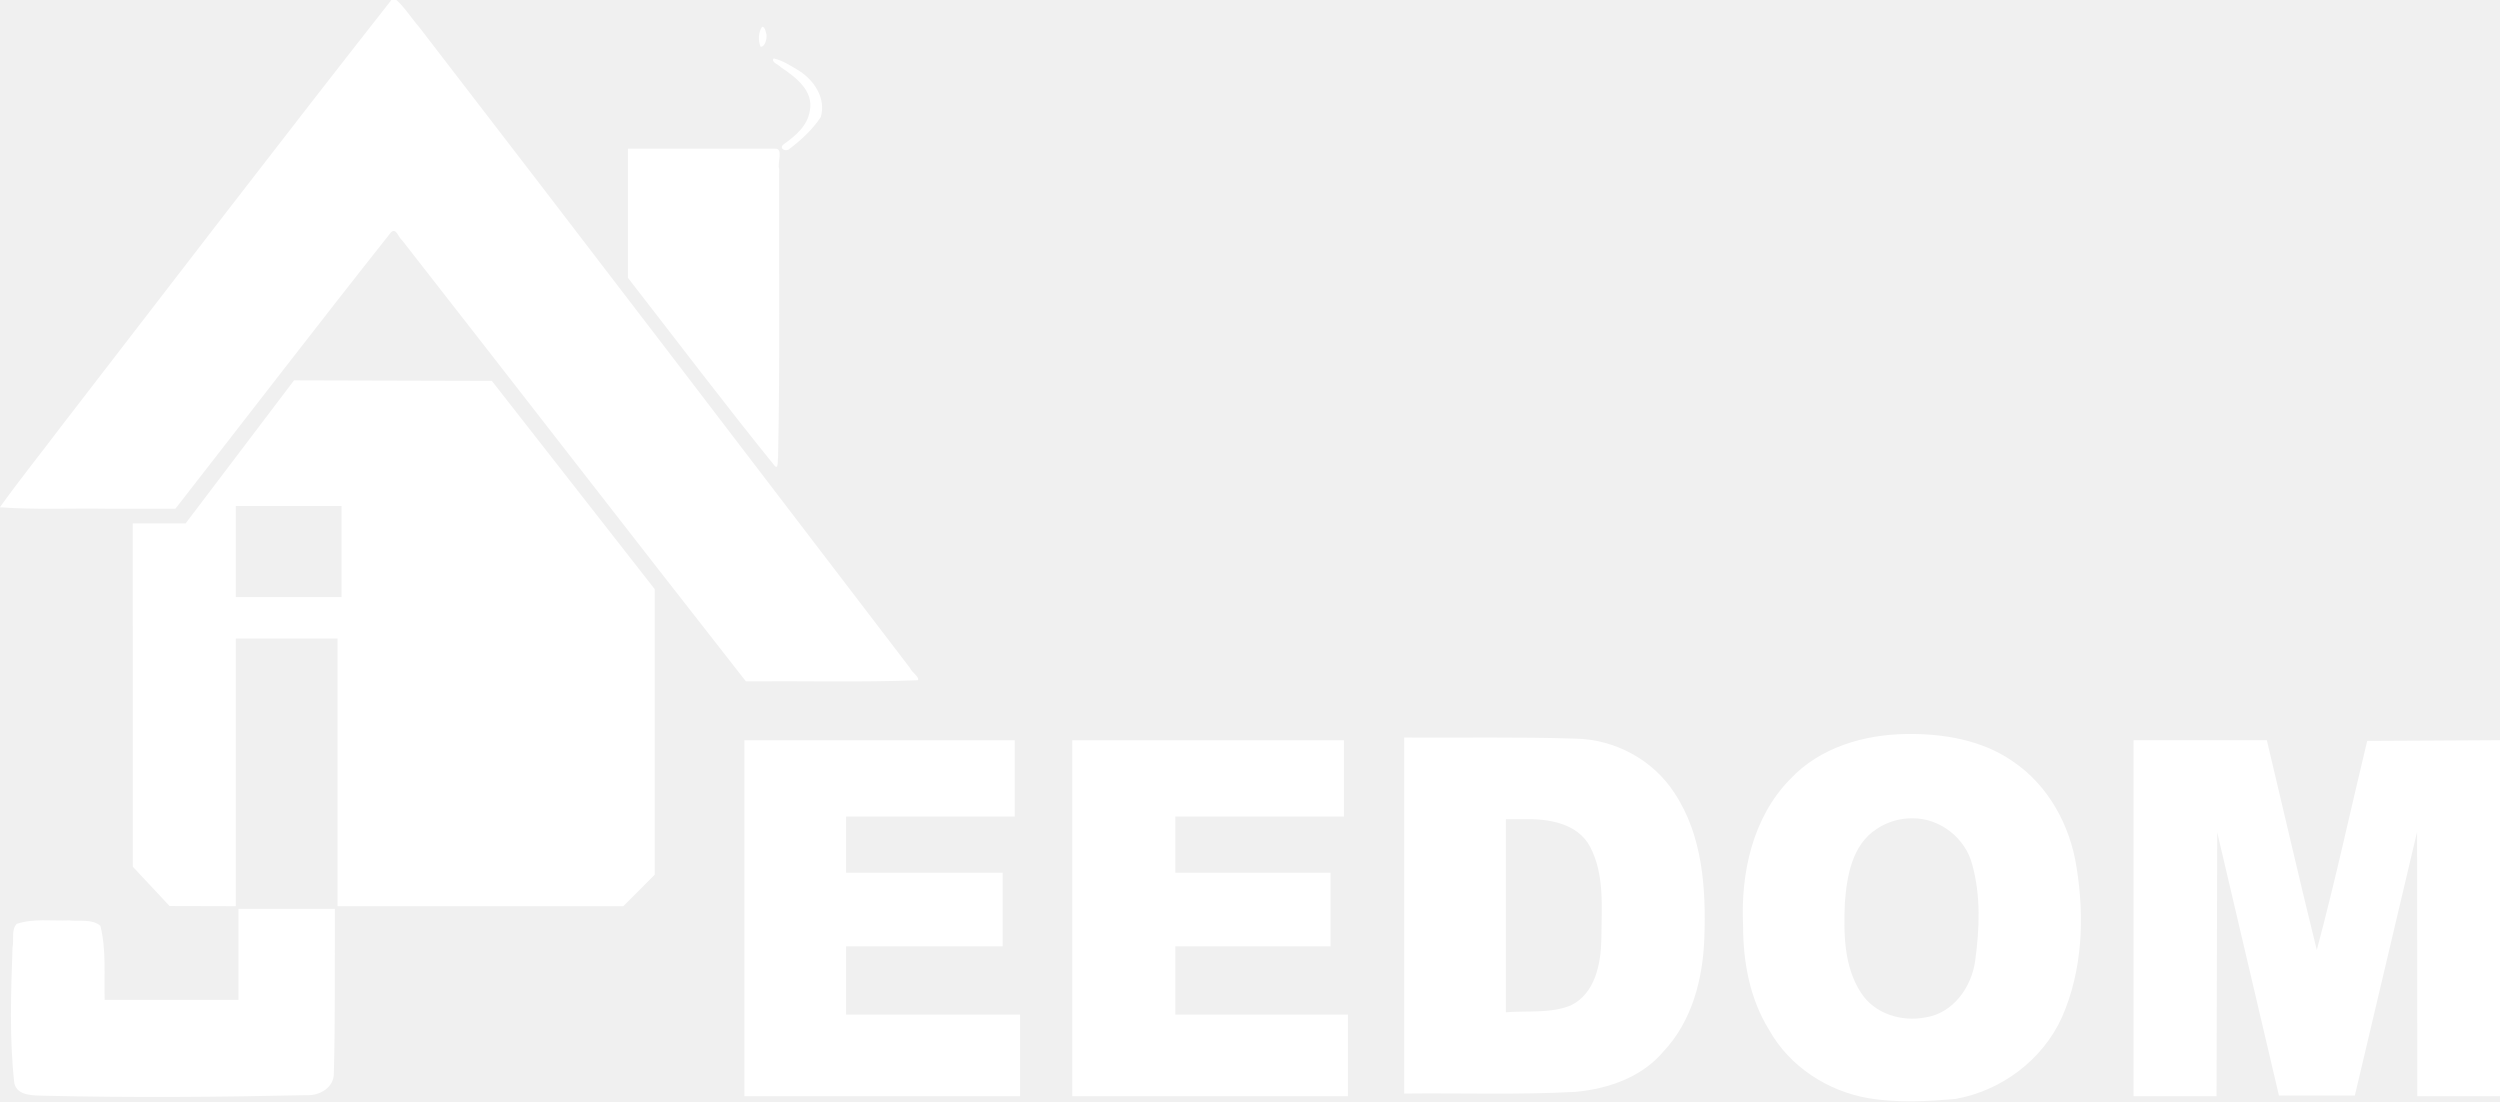
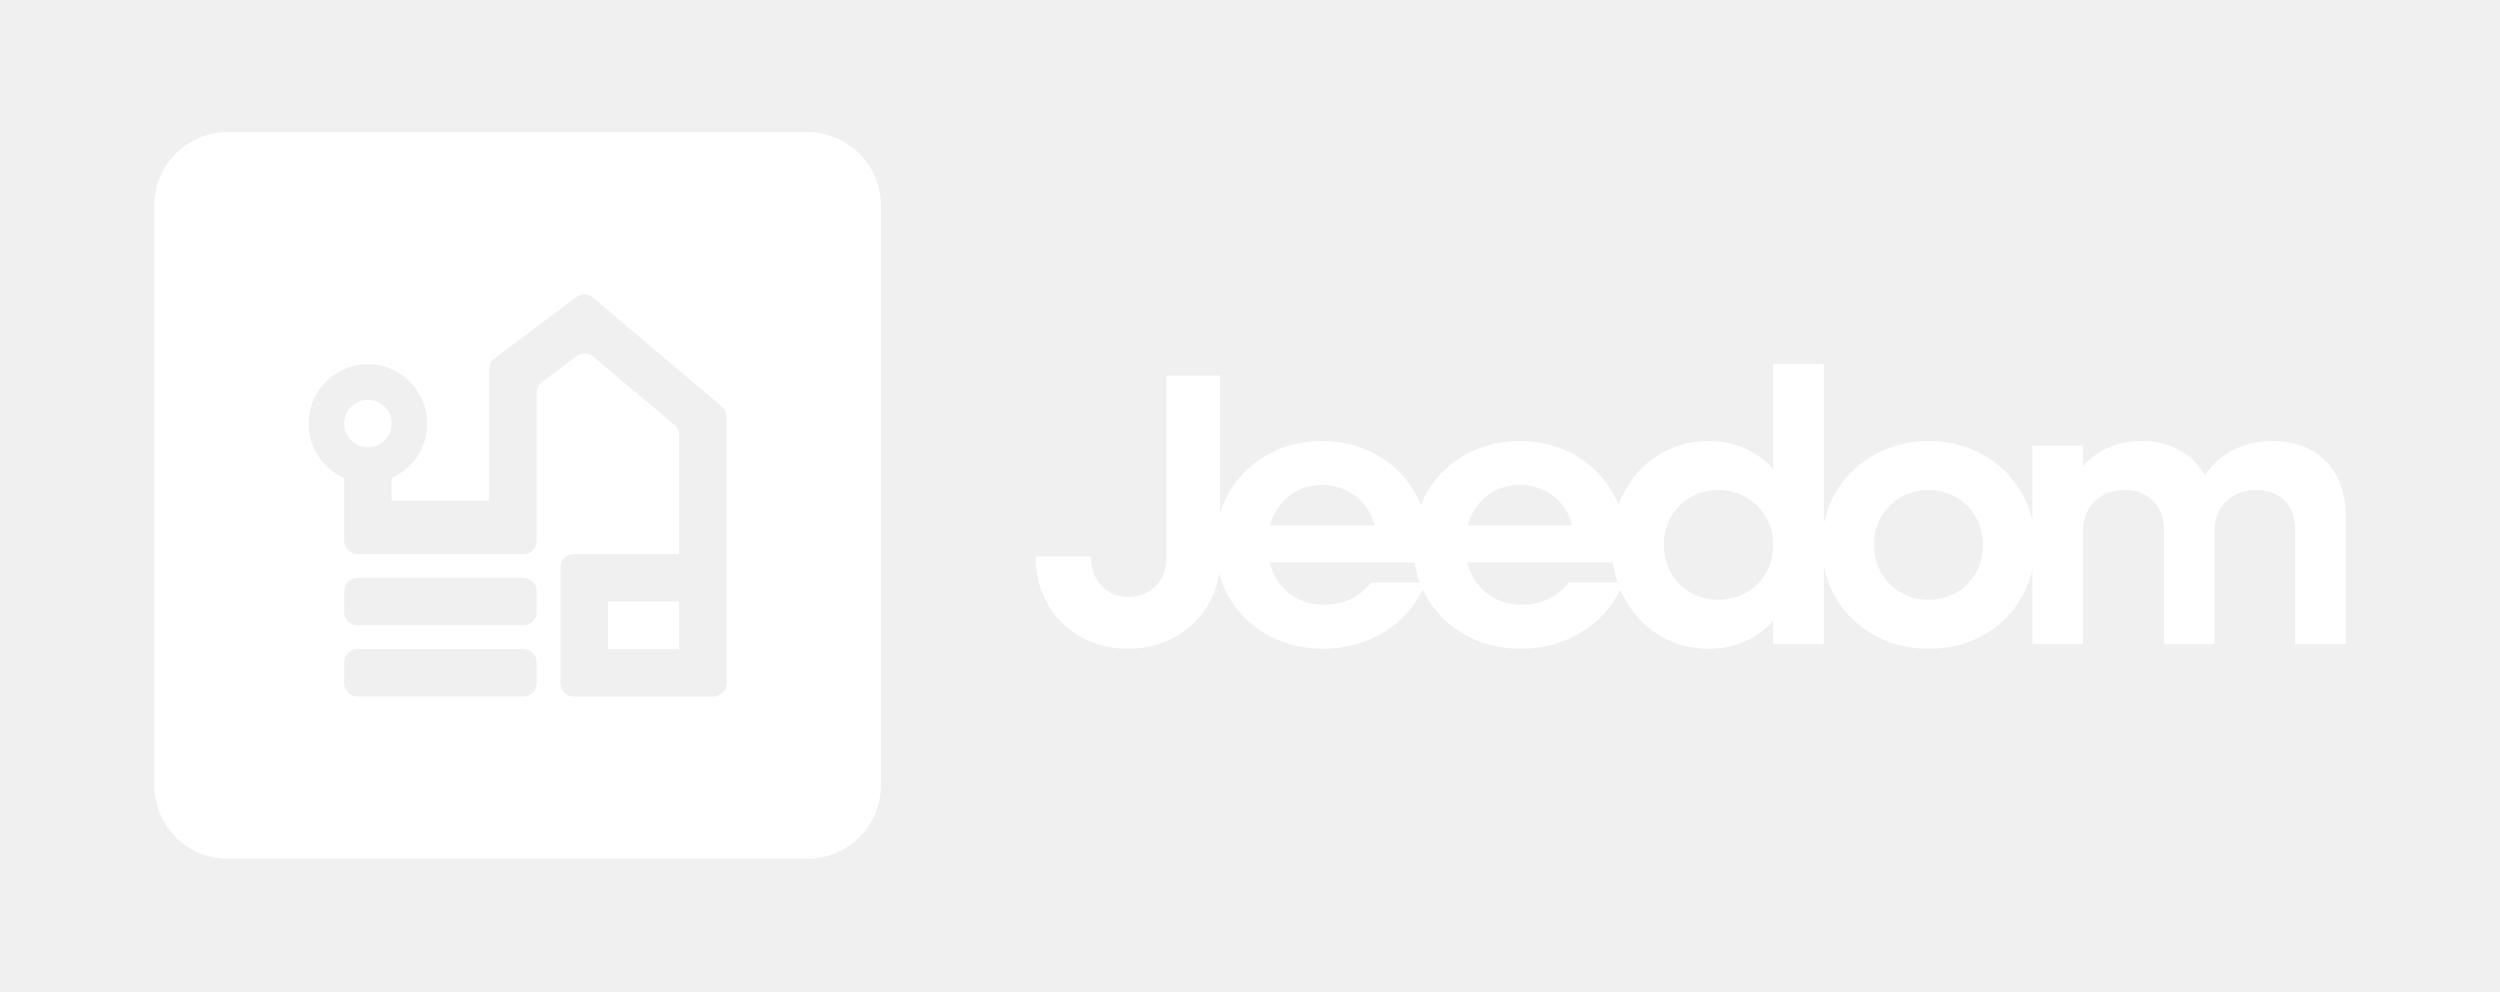
- <svg xmlns="http://www.w3.org/2000/svg" width="681.427" height="300.223" id="svg2" version="1.1">
-   <defs id="defs4">
-     </defs>
-   <g id="layer1" transform="translate(-220.3789,-333.7466)">
-     <path style="fill:#ffffff;fill-opacity:1;stroke:none" d="m 327.574,333.088 c -30.467,38.762 -60.447,77.908 -90.565,116.943 -5.523,7.33 -11.367,14.58 -16.661,21.985 9.582,0.704 19.258,0.243 28.875,0.388 6.323,0 12.646,0 18.969,0 19.583,-25.1 38.96,-50.364 58.743,-75.306 1.431,-1.467 2.092,1.518 3.048,2.148 31.288,40.029 62.364,80.226 93.701,120.216 15.6,-0.133 31.219,0.296 46.807,-0.296 0.842,-0.603 -1.805,-2.392 -2.081,-3.35 -44.499,-58.243 -88.956,-116.519 -133.692,-174.58 -2.366,-2.695 -4.296,-5.986 -7.111,-8.182 l -0.034,0.034 z" id="path2816" />
-     <path style="fill:#ffffff;fill-opacity:1;stroke:none" d="m 171.159,58.129 c 0,5.867 0,11.734 0,17.601 13.282,17.092 26.34,34.373 39.956,51.196 1.146,1.323 0.797,-1.71 0.969,-2.303 0.551,-26.172 0.186,-52.356 0.296,-78.533 -0.566,-1.653 1.236,-5.675 -1.094,-5.563 -13.376,0 -26.751,0 -40.127,0 0,5.867 0,11.734 0,17.601 z" id="path2818" transform="translate(220.3789,333.7466)" />
-     <path style="fill:#ffffff;fill-opacity:1;stroke:none" d="m 210.909,15.928 c -0.966,0.921 1.497,1.791 1.984,2.428 3.948,2.667 8.974,6.38 7.832,11.856 -0.631,4.178 -4.039,6.923 -7.239,9.211 -1.223,1.152 0.827,2.054 1.71,1.151 3.206,-2.431 6.302,-5.291 8.527,-8.664 1.534,-5.182 -1.959,-10.31 -6.315,-12.859 -2.03,-1.229 -4.174,-2.595 -6.498,-3.124 z" id="path2820" transform="translate(220.3789,333.7466)" />
-     <path style="fill:#ffffff;fill-opacity:1;stroke:none" d="m 207.752,7.275 c -1.073,1.422 -1.148,3.861 -0.433,5.483 1.274,-0.012 1.714,-2.196 1.619,-3.295 -0.246,-0.691 -0.298,-2.042 -1.186,-2.189 z" id="path2822" transform="translate(220.3789,333.7466)" />
-     <path style="fill:#ffffff;fill-opacity:1;stroke:none" d="m 65.369,123.165 c -4.925,6.498 -9.849,12.996 -14.774,19.494 -4.803,0.01 -9.606,0.014 -14.409,0.011 -0.002,31.19 0.002,62.379 0.011,93.569 3.337,3.575 6.677,7.147 10.02,10.716 6.019,0.015 12.038,0.03 18.057,0.046 0,-24.319 0,-48.639 0,-72.958 9.241,0 18.483,0 27.724,0 0,24.319 0,48.639 0,72.958 25.965,0 51.929,0 77.894,0 2.86,-2.855 5.713,-5.717 8.561,-8.584 0,-25.946 0,-51.891 0,-77.837 -14.794,-18.922 -29.591,-37.842 -44.39,-56.759 -17.974,-0.043 -35.947,-0.093 -53.921,-0.148 -4.925,6.498 -9.849,12.996 -14.774,19.494 z m 13.315,14.763 c 4.803,0 9.606,0 14.409,0 0,8.269 0,16.537 0,24.806 -9.606,0 -19.212,0 -28.818,0 0,-8.269 0,-16.537 0,-24.806 4.803,0 9.606,0 14.409,0 z" id="path2824" transform="translate(220.3789,333.7466)" />
-     <path style="fill:#ffffff;fill-opacity:1;stroke:none" d="m 65.005,260.132 c 0,4.134 0,8.269 0,12.403 -12.16,0 -24.319,0 -36.479,0 -0.198,-6.712 0.488,-13.636 -1.163,-20.189 -2.279,-1.945 -5.744,-1.146 -8.527,-1.471 -4.74,0.181 -9.726,-0.582 -14.284,0.946 -1.52,1.611 -0.703,4.329 -1.135,6.372 -0.434,12.347 -0.879,24.784 0.485,37.084 0.853,3.536 5.34,3.285 8.208,3.389 23.827,0.552 47.673,0.369 71.499,-0.156 3.528,0.188 7.475,-2.107 7.388,-6.003 0.403,-14.922 0.215,-29.852 0.274,-44.778 -8.755,0 -17.51,0 -26.265,0 0,4.134 0,8.269 0,12.403 z" id="path2826" transform="translate(220.3789,333.7466)" />
-     <path style="fill:#ffffff;fill-opacity:1;stroke:none" d="m 202.895,250.283 c 0,16.172 0,32.345 0,48.517 25.049,0 50.098,0 75.147,0 0,-7.417 0,-14.835 0,-22.252 -15.808,0 -31.615,0 -47.423,0 0,-6.201 0,-12.403 0,-18.604 14.227,0 28.454,0 42.681,0 0,-6.688 0,-13.376 0,-20.063 -14.227,0 -28.454,0 -42.681,0 0,-5.107 0,-10.214 0,-15.321 15.321,0 30.642,0 45.964,0 0,-6.931 0,-13.862 0,-20.793 -24.563,0 -49.125,0 -73.688,0 0,16.172 0,32.345 0,48.517 z" id="path2828" transform="translate(220.3789,333.7466)" />
-     <path style="fill:#ffffff;fill-opacity:1;stroke:none" d="m 292.269,250.283 c 0,16.172 0,32.345 0,48.517 25.049,0 50.098,0 75.147,0 0,-7.417 0,-14.835 0,-22.252 -15.686,0 -31.372,0 -47.058,0 0,-6.201 0,-12.403 0,-18.604 14.105,0 28.21,0 42.316,0 0,-6.688 0,-13.376 0,-20.063 -14.105,0 -28.21,0 -42.316,0 0,-5.107 0,-10.214 0,-15.321 15.321,0 30.642,0 45.964,0 0,-6.931 0,-13.862 0,-20.793 -24.684,0 -49.368,0 -74.053,0 0,16.172 0,32.345 0,48.517 z" id="path2830" transform="translate(220.3789,333.7466)" />
-     <path style="fill:#ffffff;fill-opacity:1;stroke:none" d="m 603.116,583.3 c 0,16.172 0,32.345 0,48.517 15.569,-0.181 31.162,0.387 46.715,-0.462 8.871,-0.826 17.986,-3.946 23.895,-10.938 7.858,-8.29 10.832,-19.881 11.206,-31.03 0.48,-13.45 -0.465,-27.874 -8.094,-39.42 -5.849,-9.118 -16.361,-14.744 -27.154,-14.894 -15.516,-0.503 -31.046,-0.188 -46.568,-0.291 0,16.172 0,32.345 0,48.517 z m 32.74,-26.254 c 6.55,-0.184 14.527,1.094 17.909,7.455 4.08,7.712 3.115,16.757 3.098,25.17 -0.109,6.719 -1.687,14.948 -8.376,18.137 -5.571,2.243 -11.782,1.369 -17.647,1.858 0,-17.544 0,-35.088 0,-52.632 1.672,0.004 3.344,0.008 5.016,0.011 z" id="path2832" />
-     <path style="fill:#ffffff;fill-opacity:1;stroke:none" d="m 519.602,200.067 c -11.553,0.149 -23.613,3.672 -31.68,12.334 -10.229,10.416 -13.492,25.666 -12.808,39.842 -0.013,9.88 1.808,19.975 7.089,28.471 5.572,9.996 15.944,16.708 27.127,18.633 7.807,1.278 15.824,0.885 23.674,0.189 12.478,-2.22 23.704,-10.58 28.982,-22.168 5.652,-12.764 6.222,-27.318 4.024,-40.948 -1.73,-11.442 -7.713,-22.427 -17.453,-28.943 -8.386,-5.811 -18.935,-7.556 -28.955,-7.41 z m 1.687,22.982 c 7.496,-0.063 14.442,5.382 16.29,12.631 2.346,8.46 1.989,17.474 0.809,26.094 -0.935,7.225 -5.987,14.401 -13.554,15.538 -6.534,1.281 -13.883,-0.957 -17.593,-6.729 -4.698,-7.197 -4.725,-16.256 -4.381,-24.551 0.544,-7.29 1.998,-15.792 8.659,-20.076 2.865,-1.926 6.317,-2.956 9.77,-2.907 z" id="path2834" transform="translate(220.3789,333.7466)" />
-     <path style="fill:#ffffff;fill-opacity:1;stroke:none" d="m 663.364,201.857 c -6.046,0.03 -12.091,0.061 -18.137,0.091 -4.581,18.984 -8.683,38.168 -13.737,56.987 -4.706,-19.015 -9.076,-38.113 -13.611,-57.17 -12.11,0 -24.221,0 -36.331,0 0,32.345 0,64.69 0,97.034 7.539,0 15.078,0 22.617,0 0.061,-23.974 0.122,-47.947 0.182,-71.921 5.61,23.912 11.219,47.825 16.826,71.738 6.897,0 13.794,0 20.69,0 5.654,-23.955 11.309,-47.909 16.963,-71.864 0.025,24.015 0.044,48.031 0.057,72.046 7.539,0 15.078,0 22.617,0 0,-32.349 0,-64.697 0,-97.046 -6.046,0.034 -12.091,0.068 -18.137,0.103 z" id="path2836" transform="translate(220.3789,333.7466)" />
+ <svg xmlns="http://www.w3.org/2000/svg" id="logo-jeedom-grand-nom-blanc" viewBox="0 0 3062 1214">
+   <defs>
+     <style>.cls-1{fill:#4aff64;}.cls-2{fill:#fff;}.cls-3{opacity:0;}</style>
+   </defs>
+   <g class="cls-3">
+     <rect class="cls-1" y="-.22" width="3062" height="1214" />
  </g>
+   <path id="Jeedom-logo-monochrome-on-dark" class="cls-2" d="M2783.9,540.09c-35.76,0-64.36,14.78-83.43,41.95-14.78-26.22-42.43-41.95-77.23-41.95-29.56,0-53.87,10.49-71.99,30.98v-25.26h-61.98v91.66c-13.12-57.12-63.55-97.38-127.28-97.38s-116.82,42.42-128.24,101.96v-196.34h-61.98v128.7c-19.55-21.45-46.72-34.32-79.14-34.32-51.26,0-92.94,31.43-110.17,78.15-19.09-46.9-64.9-78.15-121.05-78.15s-102.16,31.39-121.17,78.05c-19.11-46.84-64.9-78.05-121.01-78.05-60.38,0-108.82,36.13-124.91,88.5v-168.58h-65.79v224.99c0,26.22-19.55,46.24-46.24,46.24s-46.24-20.02-46.24-49.57h-67.7c0,65.78,48.63,112.97,112.99,112.97,58.85,0,103.94-38.87,111.78-92.74,14.75,54.65,64.28,92.74,127.07,92.74,55.7,0,101.65-29.2,122.33-72.85,20.27,43.78,65,72.85,119.85,72.85s101.53-29.13,122.25-72.67c18.38,43.68,58.78,72.67,108.01,72.67,32.42,0,59.59-12.87,79.14-34.32v28.6h61.98v-96.23c11.42,59.53,62.82,101.96,128.24,101.96s114.16-40.26,127.28-97.38v91.66h61.98v-138.71c0-30.03,20.98-50.05,51.49-50.05,28.6,0,47.68,19.54,47.68,49.1v139.67h61.98v-138.71c0-30.03,20.5-50.05,51.01-50.05s47.67,19.54,47.67,49.1v139.67h61.98v-158.26c0-54.82-35.76-90.57-89.15-90.57ZM1619.24,593.96c31.94,0,56.73,20.02,64.36,49.58h-128.24c8.58-30.03,32.42-49.58,63.88-49.58ZM1678.83,713.6c-10.97,15.73-31.94,27.17-57.21,27.17-33.37,0-58.64-20.5-66.74-51.96h177.62c1.39,8.63,3.61,16.91,6.59,24.79h-60.25ZM1861.41,593.96c31.94,0,56.73,20.02,64.36,49.58h-128.24c8.58-30.03,32.42-49.58,63.88-49.58ZM1921.01,713.6c-10.97,15.73-31.94,27.17-57.21,27.17-33.37,0-58.64-20.5-66.74-51.96h178.41c1.26,8.63,3.27,16.91,5.97,24.79h-60.43ZM2104.55,734.58c-38.14,0-66.74-29.08-66.74-67.21s28.6-67.21,66.74-67.21,67.22,29.08,67.22,67.21-28.6,67.21-67.22,67.21ZM2361.99,734.58c-38.14,0-66.74-29.08-66.74-67.21s28.6-67.21,66.74-67.21,66.74,29.08,66.74,67.21-28.13,67.21-66.74,67.21ZM479.69,518.75c0,16.03-13.04,29.07-29.07,29.07s-29.07-13.04-29.07-29.07,13.04-29.07,29.07-29.07,29.07,13.04,29.07,29.07ZM744.57,736.79h87.22v58.15h-87.22v-58.15ZM988.93,161.78H278.93c-49.71,0-90,40.29-90,90v710c0,49.71,40.29,90,90,90h710c49.71,0,90-40.29,90-90V251.78c0-49.71-40.29-90-90-90ZM657.35,836.9c0,8.92-7.23,16.15-16.15,16.15h-203.51c-8.92,0-16.15-7.23-16.15-16.15v-25.84c0-8.92,7.23-16.15,16.15-16.15h203.51c8.92,0,16.15,7.23,16.15,16.15v25.84ZM657.35,749.71c0,8.92-7.23,16.15-16.15,16.15h-203.51c-8.92,0-16.15-7.23-16.15-16.15v-25.84c0-8.92,7.23-16.15,16.15-16.15h203.51c8.92,0,16.15,7.23,16.15,16.15v25.84ZM889.93,836.93c0,8.92-7.23,16.15-16.15,16.15h-171.21c-8.92,0-16.15-7.23-16.15-16.15v-142.13c0-8.92,7.23-16.15,16.15-16.15h129.21v-146.11c0-5.47-2.77-10.56-7.35-13.54l-99.48-83.56c-5.68-3.69-13.07-3.45-18.49.62l-42.66,31.99c-4.07,3.05-6.46,7.84-6.46,12.92v181.52c0,8.92-7.23,16.15-16.15,16.15h-203.51c-8.92,0-16.15-7.23-16.15-16.15v-77.12c-25.67-11.22-43.61-36.82-43.61-66.63,0-40.14,32.54-72.68,72.68-72.68s72.68,32.54,72.68,72.68c0,29.8-17.94,55.41-43.61,66.63v27.86h119.52v-161.33c0-5.08,2.39-9.87,6.46-12.92l100.37-75.28c5.63-4.22,13.35-4.31,19.08-.22l158.05,133.66c4.24,3.03,6.76,7.93,6.76,13.14v326.65Z" />
</svg>
